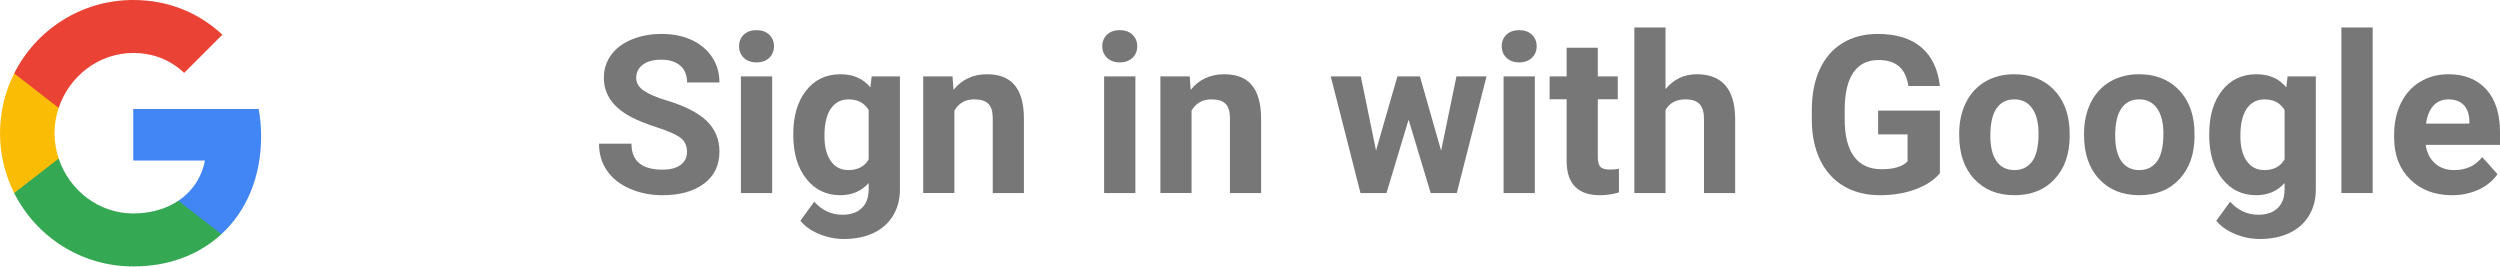
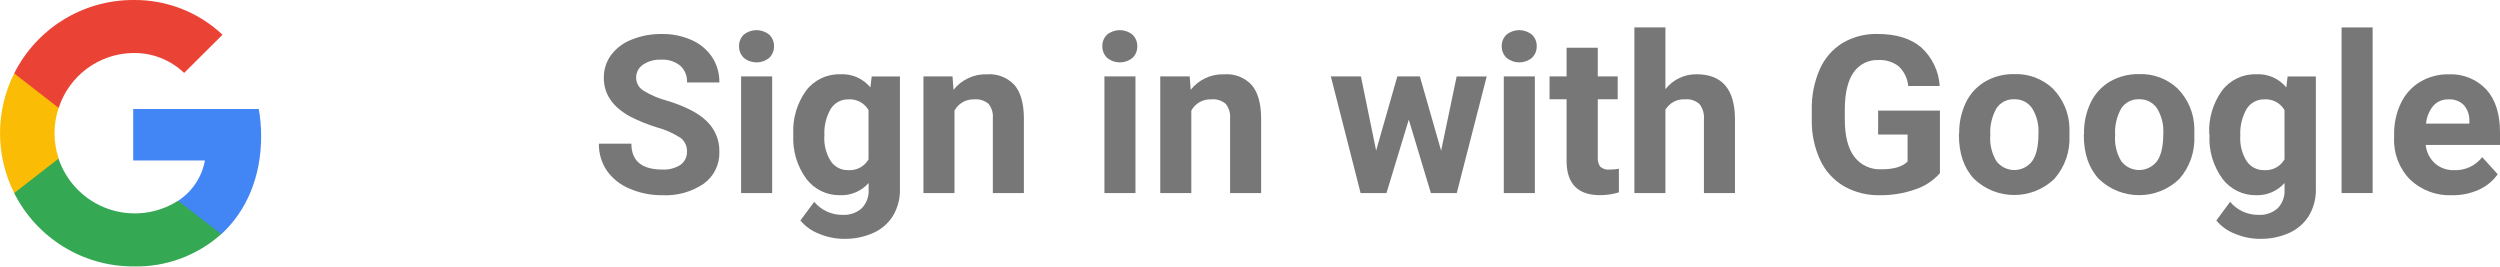
- <svg xmlns="http://www.w3.org/2000/svg" version="1.1" id="Layer_1" x="0px" y="0px" width="483.057px" height="51.483px" viewBox="-138.219 -15.788 483.057 51.483" enable-background="new -138.219 -15.788 483.057 51.483" xml:space="preserve">
-   <g>
-     <g id="btn_google_light_normal" transform="translate(-1, -1)">
-       <g id="logo_googleg_48dp" transform="translate(15, 15)">
-         <path id="Shape" fill="#4285F4" d="M-101.763-3.461c0-1.825-0.168-3.581-0.47-5.265h-24.244V1.23     h13.854c-0.598,3.218-2.411,5.946-5.137,7.771v6.457h8.32C-104.573,10.978-101.763,4.377-101.763-3.461L-101.763-3.461z" />
-         <path id="Shape_1_" fill="#34A853" d="M-126.477,21.695c6.949,0,12.775-2.304,17.038-6.237     l-8.32-6.457c-2.305,1.544-5.254,2.454-8.718,2.454c-6.705,0-12.379-4.524-14.404-10.611h-8.6v6.67     C-145.246,15.928-136.54,21.695-126.477,21.695L-126.477,21.695z" />
-         <path id="Shape_2_" fill="#FBBC05" d="M-140.881,0.844c-0.514-1.544-0.807-3.192-0.807-4.891     c0-1.697,0.293-3.346,0.807-4.891v-6.67h-8.6c-1.743,3.476-2.737,7.407-2.737,11.561s0.994,8.083,2.737,11.561L-140.881,0.844     L-140.881,0.844z" />
-         <path id="Shape_3_" fill="#EA4335" d="M-126.477-19.55c3.779,0,7.173,1.299,9.84,3.849l7.382-7.382     c-4.458-4.155-10.285-6.705-17.223-6.705c-10.063,0-18.769,5.768-23.004,14.181l8.6,6.67     C-138.856-15.022-133.182-19.55-126.477-19.55L-126.477-19.55z" />
-       </g>
-     </g>
-     <g>
-       <path fill="#777777" d="M-5.477,13.557c0-1.184-0.419-2.09-1.251-2.717c-0.832-0.634-2.333-1.299-4.5-2    c-2.167-0.701-3.882-1.394-5.145-2.072c-3.444-1.863-5.167-4.369-5.167-7.522c0-1.639,0.461-3.1,1.386-4.385    c0.924-1.285,2.251-2.288,3.98-3.011c1.729-0.721,3.67-1.081,5.821-1.081c2.167,0,4.098,0.391,5.793,1.176    c1.692,0.785,3.01,1.891,3.946,3.324c0.938,1.43,1.408,3.053,1.408,4.874h-6.251c0-1.388-0.438-2.469-1.313-3.24    c-0.875-0.771-2.104-1.157-3.687-1.157c-1.528,0-2.715,0.325-3.561,0.97c-0.85,0.645-1.271,1.497-1.271,2.552    c0,0.986,0.494,1.81,1.489,2.478c0.991,0.667,2.455,1.291,4.385,1.874c3.556,1.07,6.145,2.397,7.77,3.98    c1.626,1.583,2.439,3.556,2.439,5.911c0,2.626-0.995,4.688-2.98,6.179c-1.986,1.491-4.659,2.239-8.019,2.239    c-2.335,0-4.46-0.43-6.377-1.284c-1.916-0.849-3.377-2.021-4.385-3.508c-1.005-1.486-1.509-3.206-1.509-5.167h6.271    c0,3.347,2,5.023,6,5.023c1.486,0,2.645-0.302,3.477-0.905C-5.896,15.484-5.477,14.641-5.477,13.557z" />
-       <path fill="#777777" d="M4.584-6.857c0-0.902,0.301-1.645,0.905-2.229c0.606-0.583,1.428-0.877,2.469-0.877    c1.028,0,1.847,0.293,2.458,0.877c0.611,0.584,0.916,1.327,0.916,2.229c0,0.916-0.307,1.665-0.925,2.249    c-0.62,0.583-1.436,0.877-2.449,0.877c-1.014,0-1.829-0.293-2.447-0.877C4.894-5.192,4.584-5.941,4.584-6.857z M10.98,21.511    H4.939V-1.025h6.041V21.511z" />
-       <path fill="#777777" d="M15.064,10.078c0-3.458,0.821-6.243,2.466-8.352c1.648-2.112,3.866-3.167,6.656-3.167    c2.472,0,4.396,0.847,5.771,2.542l0.251-2.125h5.458v21.788c0,1.973-0.446,3.688-1.344,5.146    c-0.896,1.458-2.155,2.569-3.781,3.334c-1.626,0.761-3.528,1.146-5.706,1.146c-1.654,0-3.266-0.329-4.835-0.988    c-1.57-0.658-2.757-1.515-3.562-2.553l2.668-3.664c1.5,1.675,3.318,2.52,5.458,2.52c1.595,0,2.838-0.431,3.729-1.285    c0.889-0.85,1.333-2.063,1.333-3.631v-1.213c-1.389,1.57-3.216,2.356-5.48,2.356c-2.707,0-4.899-1.061-6.573-3.177    c-1.673-2.118-2.508-4.928-2.508-8.424V10.078z M21.083,10.508c0,2.049,0.41,3.657,1.229,4.819    c0.819,1.167,1.944,1.749,3.374,1.749c1.836,0,3.148-0.693,3.939-2.073V5.483c-0.805-1.38-2.104-2.069-3.896-2.069    c-1.444,0-2.579,0.592-3.405,1.779C21.497,6.377,21.083,8.151,21.083,10.508z" />
-       <path fill="#777777" d="M45.833-1.025l0.188,2.604c1.611-2.014,3.771-3.02,6.478-3.02c2.391,0,4.167,0.702,5.334,2.104    c1.165,1.402,1.763,3.5,1.791,6.292v14.556h-6.02V7.067c0-1.282-0.279-2.209-0.835-2.788s-1.478-0.866-2.771-0.866    c-1.692,0-2.964,0.723-3.811,2.17v15.927h-6.021V-1.025H45.833z" />
-       <path fill="#777777" d="M74.768-6.857c0-0.902,0.302-1.645,0.905-2.229c0.605-0.583,1.427-0.877,2.469-0.877    c1.027,0,1.847,0.293,2.458,0.877c0.612,0.584,0.916,1.327,0.916,2.229c0,0.916-0.307,1.665-0.924,2.249    c-0.62,0.583-1.437,0.877-2.45,0.877s-1.829-0.293-2.446-0.877C75.078-5.192,74.768-5.941,74.768-6.857z M81.164,21.511h-6.042    V-1.025h6.042V21.511z" />
-       <path fill="#777777" d="M91.663-1.025l0.188,2.604c1.611-2.014,3.771-3.02,6.478-3.02c2.391,0,4.167,0.702,5.336,2.104    c1.164,1.402,1.76,3.5,1.789,6.292v14.556h-6.019V7.067c0-1.282-0.28-2.209-0.836-2.788s-1.478-0.866-2.771-0.866    c-1.692,0-2.964,0.723-3.811,2.17v15.927h-6.021V-1.025H91.663z" />
-       <path fill="#777777" d="M140.24,13.328l2.959-14.353h5.813l-5.749,22.536h-5.041L133.953,7.33l-4.272,14.182h-5.023l-5.746-22.536    h5.813l2.936,14.33l4.126-14.33h4.353L140.24,13.328z" />
-       <path fill="#777777" d="M151.95-6.857c0-0.902,0.301-1.645,0.906-2.229c0.604-0.583,1.428-0.877,2.469-0.877    c1.026,0,1.847,0.293,2.457,0.877c0.613,0.584,0.917,1.327,0.917,2.229c0,0.916-0.307,1.665-0.926,2.249    c-0.619,0.583-1.434,0.877-2.448,0.877c-1.016,0-1.829-0.293-2.446-0.877C152.26-5.192,151.95-5.941,151.95-6.857z     M158.347,21.511h-6.041V-1.025h6.041V21.511z" />
-       <path fill="#777777" d="M170.513-6.566v5.542h3.854v4.416h-3.854v11.25c0,0.833,0.16,1.43,0.479,1.788    c0.318,0.362,0.929,0.542,1.832,0.542c0.668,0,1.259-0.045,1.772-0.146v4.563c-1.179,0.358-2.395,0.542-3.647,0.542    c-4.221,0-6.374-2.133-6.457-6.395V3.391h-3.288v-4.416h3.288v-5.542H170.513z" />
-       <path fill="#777777" d="M183.596,1.433c1.597-1.916,3.601-2.875,6.021-2.875c4.889,0,7.366,2.841,7.435,8.519v14.434h-6.018V7.212    c0-1.293-0.281-2.251-0.835-2.871c-0.556-0.618-1.479-0.927-2.772-0.927c-1.763,0-3.039,0.682-3.83,2.044v16.053h-6.021v-31.994    h6.021V1.433z" />
-       <path fill="#777777" d="M236.613,17.679c-1.124,1.346-2.719,2.391-4.771,3.134c-2.056,0.744-4.332,1.117-6.832,1.117    c-2.624,0-4.93-0.575-6.907-1.72c-1.979-1.144-3.507-2.809-4.582-4.988c-1.075-2.178-1.629-4.739-1.657-7.686V5.475    c0-3.028,0.511-5.648,1.531-7.863c1.023-2.215,2.494-3.91,4.415-5.083c1.924-1.173,4.181-1.759,6.764-1.759    c3.593,0,6.405,0.857,8.436,2.572c2.027,1.715,3.229,4.21,3.604,7.489h-6.082c-0.28-1.737-0.895-3.008-1.844-3.813    c-0.954-0.804-2.262-1.209-3.928-1.209c-2.125,0-3.741,0.799-4.854,2.397c-1.112,1.598-1.674,3.972-1.688,7.125v1.938    c0,3.179,0.605,5.58,1.815,7.206c1.207,1.625,2.976,2.436,5.313,2.436c2.346,0,4.017-0.498,5.018-1.498v-5.227h-5.686V5.578    h11.937V17.679z" />
-       <path fill="#777777" d="M240.34,10.036c0-2.234,0.431-4.229,1.293-5.978c0.86-1.751,2.103-3.103,3.719-4.062    c1.617-0.96,3.496-1.438,5.632-1.438c3.042,0,5.524,0.931,7.452,2.791c1.921,1.863,2.996,4.391,3.217,7.584l0.04,1.542    c0,3.457-0.967,6.227-2.896,8.321c-1.929,2.09-4.519,3.134-7.77,3.134c-3.249,0-5.844-1.043-7.778-3.128    c-1.938-2.077-2.908-4.915-2.908-8.495V10.036z M246.361,10.463c0,2.138,0.404,3.78,1.207,4.914    c0.809,1.129,1.958,1.699,3.458,1.699c1.459,0,2.598-0.559,3.418-1.682c0.819-1.118,1.229-2.911,1.229-5.368    c0-2.1-0.41-3.729-1.229-4.882c-0.82-1.156-1.973-1.732-3.461-1.732c-1.471,0-2.606,0.573-3.415,1.72    C246.766,6.282,246.361,8.059,246.361,10.463z" />
-       <path fill="#777777" d="M264.465,10.036c0-2.234,0.43-4.229,1.293-5.978c0.86-1.751,2.099-3.103,3.719-4.062    c1.617-0.96,3.495-1.438,5.631-1.438c3.043,0,5.525,0.931,7.452,2.791c1.921,1.863,2.996,4.391,3.217,7.584l0.04,1.542    c0,3.457-0.966,6.227-2.896,8.321c-1.93,2.09-4.519,3.134-7.771,3.134c-3.248,0-5.843-1.043-7.778-3.128    c-1.938-2.077-2.907-4.915-2.907-8.495V10.036z M270.486,10.463c0,2.138,0.401,3.78,1.207,4.914    c0.809,1.129,1.958,1.699,3.457,1.699c1.46,0,2.598-0.559,3.418-1.682c0.82-1.118,1.23-2.911,1.23-5.368    c0-2.1-0.41-3.729-1.23-4.882c-0.82-1.156-1.973-1.732-3.461-1.732c-1.471,0-2.605,0.573-3.414,1.72    C270.888,6.282,270.486,8.059,270.486,10.463z" />
-       <path fill="#777777" d="M288.652,10.078c0-3.458,0.823-6.243,2.466-8.352c1.648-2.112,3.868-3.167,6.657-3.167    c2.472,0,4.396,0.847,5.772,2.542l0.249-2.125h5.459v21.788c0,1.973-0.447,3.688-1.345,5.146s-2.156,2.569-3.781,3.334    c-1.626,0.761-3.527,1.146-5.706,1.146c-1.654,0-3.266-0.329-4.834-0.988c-1.571-0.658-2.758-1.515-3.562-2.553l2.667-3.664    c1.499,1.675,3.317,2.52,5.456,2.52c1.597,0,2.839-0.431,3.73-1.285c0.889-0.85,1.333-2.063,1.333-3.631v-1.213    c-1.391,1.57-3.217,2.356-5.482,2.356c-2.706,0-4.896-1.061-6.571-3.177c-1.675-2.118-2.509-4.928-2.509-8.424V10.078z     M294.674,10.508c0,2.049,0.41,3.657,1.227,4.819c0.82,1.167,1.944,1.749,3.375,1.749c1.835,0,3.148-0.693,3.939-2.073V5.483    c-0.806-1.38-2.104-2.069-3.896-2.069c-1.445,0-2.58,0.592-3.406,1.779C295.087,6.377,294.674,8.151,294.674,10.508z" />
-       <path fill="#777777" d="M320.234,21.511h-6.041v-31.994h6.041V21.511z" />
-       <path fill="#777777" d="M335.565,21.93c-3.303,0-5.995-1.015-8.071-3.043c-2.075-2.028-3.113-4.727-3.113-8.099v-0.583    c0-2.263,0.438-4.288,1.313-6.073c0.875-1.785,2.113-3.159,3.717-4.125c1.605-0.963,3.438-1.447,5.49-1.447    c3.082,0,5.511,0.973,7.279,2.917c1.772,1.944,2.658,4.701,2.658,8.271v2.454h-14.355c0.197,1.475,0.782,2.654,1.763,3.542    c0.978,0.888,2.22,1.335,3.719,1.335c2.317,0,4.132-0.838,5.437-2.52l2.959,3.313c-0.903,1.273-2.125,2.273-3.667,2.987    C339.149,21.573,337.44,21.93,335.565,21.93z M334.88,3.414c-1.195,0-2.164,0.405-2.904,1.212    c-0.742,0.81-1.222,1.969-1.428,3.475h8.372V7.617c-0.025-1.337-0.387-2.374-1.084-3.106    C337.143,3.779,336.156,3.414,334.88,3.414z" />
+ <svg xmlns="http://www.w3.org/2000/svg" id="Layer_1" data-name="Layer 1" viewBox="0 0 483.06 51.48">
+   <defs>
+     <style>.cls-1{fill:#4285f4;}.cls-2{fill:#34a853;}.cls-3{fill:#fbbc05;}.cls-4{fill:#ea4335;}.cls-5{fill:#777;}</style>
+   </defs>
+   <g id="btn_google_light_normal" data-name="btn google light normal">
+     <g id="logo_googleg_48dp" data-name="logo googleg 48dp">
+       <path id="Shape" class="cls-1" d="M50.46,26.33A29.77,29.77,0,0,0,50,21.06H25.74V31H39.6a11.85,11.85,0,0,1-5.14,7.77v6.46h8.32c4.87-4.48,7.68-11.08,7.68-18.92Z" transform="translate(0 0)" />
+       <path id="Shape-2" data-name="Shape" class="cls-2" d="M25.74,51.48a24.58,24.58,0,0,0,17-6.24l-8.32-6.46a15.54,15.54,0,0,1-23.12-8.16H2.74V37.3a25.73,25.73,0,0,0,23,14.18Z" transform="translate(0 0)" />
+       <path id="Shape-3" data-name="Shape" class="cls-3" d="M11.34,30.63a15.22,15.22,0,0,1,0-9.78V14.18H2.74a25.79,25.79,0,0,0,0,23.12l8.6-6.67Z" transform="translate(0 0)" />
+       <path id="Shape-4" data-name="Shape" class="cls-4" d="M25.74,10.24a13.91,13.91,0,0,1,9.84,3.85L43,6.71A24.73,24.73,0,0,0,25.74,0a25.73,25.73,0,0,0-23,14.18l8.6,6.67a15.34,15.34,0,0,1,14.4-10.61Z" transform="translate(0 0)" />
    </g>
  </g>
+   <path class="cls-5" d="M132.74,29.35a3.2,3.2,0,0,0-1.25-2.72,16.3,16.3,0,0,0-4.5-2,32,32,0,0,1-5.15-2.07q-5.17-2.79-5.17-7.52a7.32,7.32,0,0,1,1.39-4.39,9,9,0,0,1,4-3,15,15,0,0,1,5.82-1.08,13.63,13.63,0,0,1,5.79,1.18,9.21,9.21,0,0,1,3.95,3.32A8.68,8.68,0,0,1,139,15.93h-6.25a4.09,4.09,0,0,0-1.31-3.24,5.39,5.39,0,0,0-3.69-1.16,5.76,5.76,0,0,0-3.56,1,3,3,0,0,0-1.27,2.55,2.92,2.92,0,0,0,1.49,2.48,16.78,16.78,0,0,0,4.39,1.87q5.33,1.61,7.77,4A7.92,7.92,0,0,1,139,29.3a7.3,7.3,0,0,1-3,6.18,13.05,13.05,0,0,1-8,2.24,15.5,15.5,0,0,1-6.38-1.28,10,10,0,0,1-4.39-3.51,9,9,0,0,1-1.51-5.17H122q0,5,6,5a5.84,5.84,0,0,0,3.48-.91A3,3,0,0,0,132.74,29.35Z" transform="translate(0 0)" />
+   <path class="cls-5" d="M142.8,8.93a3,3,0,0,1,.91-2.23,3.9,3.9,0,0,1,4.93,0,3,3,0,0,1,.92,2.23,3,3,0,0,1-.93,2.25,3.86,3.86,0,0,1-4.9,0A3,3,0,0,1,142.8,8.93Zm6.4,28.37h-6V14.76h6Z" transform="translate(0 0)" />
+   <path class="cls-5" d="M153.28,25.87a13.21,13.21,0,0,1,2.47-8.35,8,8,0,0,1,6.66-3.17,7,7,0,0,1,5.77,2.54l.25-2.12h5.46V36.55a9.61,9.61,0,0,1-1.34,5.15A8.64,8.64,0,0,1,168.76,45a13.34,13.34,0,0,1-5.71,1.15,12.37,12.37,0,0,1-4.83-1,8.59,8.59,0,0,1-3.56-2.55L157.32,39a7.07,7.07,0,0,0,5.46,2.52,5.17,5.17,0,0,0,3.73-1.28,4.79,4.79,0,0,0,1.33-3.63V35.36a7,7,0,0,1-5.48,2.36,8,8,0,0,1-6.57-3.18,13.21,13.21,0,0,1-2.51-8.42v-.25Zm6,.43a8.25,8.25,0,0,0,1.23,4.82,3.9,3.9,0,0,0,3.37,1.75,4.18,4.18,0,0,0,3.94-2.07V21.27a4.17,4.17,0,0,0-3.9-2.07A3.93,3.93,0,0,0,160.54,21,9.31,9.31,0,0,0,159.3,26.3Z" transform="translate(0 0)" />
+   <path class="cls-5" d="M184.05,14.76l.19,2.6a7.87,7.87,0,0,1,6.48-3,6.54,6.54,0,0,1,5.33,2.1q1.75,2.1,1.79,6.29V37.3h-6V22.86a3.92,3.92,0,0,0-.83-2.79,3.72,3.72,0,0,0-2.77-.87,4.14,4.14,0,0,0-3.81,2.17V37.3h-6V14.76Z" transform="translate(0 0)" />
+   <path class="cls-5" d="M213,8.93a3,3,0,0,1,.9-2.23,3.9,3.9,0,0,1,4.93,0,3,3,0,0,1,.92,2.23,3,3,0,0,1-.92,2.25,3.86,3.86,0,0,1-4.9,0A3,3,0,0,1,213,8.93Zm6.4,28.37h-6V14.76h6Z" transform="translate(0 0)" />
+   <path class="cls-5" d="M229.88,14.76l.19,2.6a7.87,7.87,0,0,1,6.48-3,6.55,6.55,0,0,1,5.34,2.1q1.75,2.1,1.79,6.29V37.3h-6V22.86a3.92,3.92,0,0,0-.84-2.79A3.72,3.72,0,0,0,234,19.2a4.14,4.14,0,0,0-3.81,2.17V37.3h-6V14.76Z" transform="translate(0 0)" />
+   <path class="cls-5" d="M278.46,29.12l3-14.35h5.81L281.48,37.3h-5l-4.27-14.18L267.9,37.3h-5l-5.75-22.54h5.81l2.94,14.33L270,14.76h4.35Z" transform="translate(0 0)" />
+   <path class="cls-5" d="M290.17,8.93a3,3,0,0,1,.91-2.23,3.9,3.9,0,0,1,4.93,0,2.94,2.94,0,0,1,.92,2.23,3,3,0,0,1-.93,2.25,3.85,3.85,0,0,1-4.89,0A3,3,0,0,1,290.17,8.93Zm6.4,28.37h-6V14.76h6Z" transform="translate(0 0)" />
+   <path class="cls-5" d="M308.73,9.22v5.54h3.85v4.42h-3.85V30.43a2.67,2.67,0,0,0,.48,1.79,2.4,2.4,0,0,0,1.83.54,9.28,9.28,0,0,0,1.77-.15v4.56a12.49,12.49,0,0,1-3.65.54q-6.33,0-6.46-6.4V19.18h-3.29V14.76h3.29V9.22h6Z" transform="translate(0 0)" />
+   <path class="cls-5" d="M321.81,17.22a7.51,7.51,0,0,1,6-2.87q7.33,0,7.43,8.52V37.3h-6V23a4.22,4.22,0,0,0-.84-2.87,3.57,3.57,0,0,0-2.77-.93,4.09,4.09,0,0,0-3.83,2V37.3h-6v-32h6V17.22Z" transform="translate(0 0)" />
+   <path class="cls-5" d="M374.83,33.47a10.87,10.87,0,0,1-4.77,3.13,20,20,0,0,1-6.83,1.12A13.55,13.55,0,0,1,356.32,36a11.45,11.45,0,0,1-4.58-5,17.56,17.56,0,0,1-1.66-7.69V21.26a18.65,18.65,0,0,1,1.53-7.86A11.35,11.35,0,0,1,356,8.32a12.74,12.74,0,0,1,6.76-1.76q5.39,0,8.44,2.57a11,11,0,0,1,3.6,7.49h-6.08a6.07,6.07,0,0,0-1.84-3.81A5.91,5.91,0,0,0,363,11.6a5.54,5.54,0,0,0-4.85,2.4q-1.67,2.4-1.69,7.12v1.94q0,4.77,1.82,7.21a6.2,6.2,0,0,0,5.31,2.44q3.52,0,5-1.5V26H362.9V21.37h11.94v12.1Z" transform="translate(0 0)" />
+   <path class="cls-5" d="M378.56,25.82a13.36,13.36,0,0,1,1.29-6,9.46,9.46,0,0,1,3.72-4.06,10.83,10.83,0,0,1,5.63-1.44,10.29,10.29,0,0,1,7.45,2.79,11.22,11.22,0,0,1,3.22,7.58l0,1.54a11.79,11.79,0,0,1-2.9,8.32,11.22,11.22,0,0,1-15.55,0c-1.94-2.08-2.91-4.91-2.91-8.49v-.27Zm6,.43a8.46,8.46,0,0,0,1.21,4.91,4.34,4.34,0,0,0,6.88,0c.82-1.12,1.23-2.91,1.23-5.37a8.34,8.34,0,0,0-1.23-4.88,4,4,0,0,0-3.46-1.73,3.93,3.93,0,0,0-3.41,1.72A9.42,9.42,0,0,0,384.58,26.25Z" transform="translate(0 0)" />
+   <path class="cls-5" d="M402.68,25.82a13.34,13.34,0,0,1,1.29-6,9.43,9.43,0,0,1,3.72-4.06,10.82,10.82,0,0,1,5.63-1.44,10.28,10.28,0,0,1,7.45,2.79A11.22,11.22,0,0,1,424,24.72l0,1.54a11.79,11.79,0,0,1-2.9,8.32,11.22,11.22,0,0,1-15.55,0c-1.94-2.08-2.91-4.91-2.91-8.49Zm6,.43a8.43,8.43,0,0,0,1.21,4.91,4.34,4.34,0,0,0,6.88,0c.82-1.12,1.23-2.91,1.23-5.37a8.33,8.33,0,0,0-1.23-4.88,4,4,0,0,0-3.46-1.73,3.93,3.93,0,0,0-3.41,1.72A9.39,9.39,0,0,0,408.7,26.25Z" transform="translate(0 0)" />
+   <path class="cls-5" d="M426.87,25.87a13.22,13.22,0,0,1,2.47-8.35A8,8,0,0,1,436,14.35a7,7,0,0,1,5.77,2.54l.25-2.12h5.46V36.55a9.61,9.61,0,0,1-1.35,5.15A8.65,8.65,0,0,1,442.35,45a13.33,13.33,0,0,1-5.71,1.15,12.37,12.37,0,0,1-4.83-1,8.57,8.57,0,0,1-3.56-2.55L430.91,39a7.06,7.06,0,0,0,5.46,2.52,5.17,5.17,0,0,0,3.73-1.28,4.79,4.79,0,0,0,1.33-3.63V35.36A7,7,0,0,1,436,37.72a8,8,0,0,1-6.57-3.18,13.2,13.2,0,0,1-2.51-8.42v-.25Zm6,.43a8.27,8.27,0,0,0,1.23,4.82,3.9,3.9,0,0,0,3.38,1.75,4.18,4.18,0,0,0,3.94-2.07V21.27a4.17,4.17,0,0,0-3.9-2.07A3.93,3.93,0,0,0,434.13,21,9.32,9.32,0,0,0,432.89,26.3Z" transform="translate(0 0)" />
+   <path class="cls-5" d="M458.45,37.3h-6v-32h6Z" transform="translate(0 0)" />
+   <path class="cls-5" d="M473.78,37.72a11.06,11.06,0,0,1-8.07-3,10.81,10.81,0,0,1-3.11-8.1V26a13.62,13.62,0,0,1,1.31-6.07,9.63,9.63,0,0,1,3.72-4.12,10.47,10.47,0,0,1,5.49-1.45,9.35,9.35,0,0,1,7.28,2.92q2.66,2.92,2.66,8.27V28H468.7a5.59,5.59,0,0,0,1.76,3.54,5.33,5.33,0,0,0,3.72,1.34,6.5,6.5,0,0,0,5.44-2.52l3,3.31a9.06,9.06,0,0,1-3.67,3A12.08,12.08,0,0,1,473.78,37.72ZM473.1,19.2a3.76,3.76,0,0,0-2.9,1.21,6.29,6.29,0,0,0-1.43,3.47h8.37v-.48a4.46,4.46,0,0,0-1.08-3.11A3.88,3.88,0,0,0,473.1,19.2Z" transform="translate(0 0)" />
</svg>
